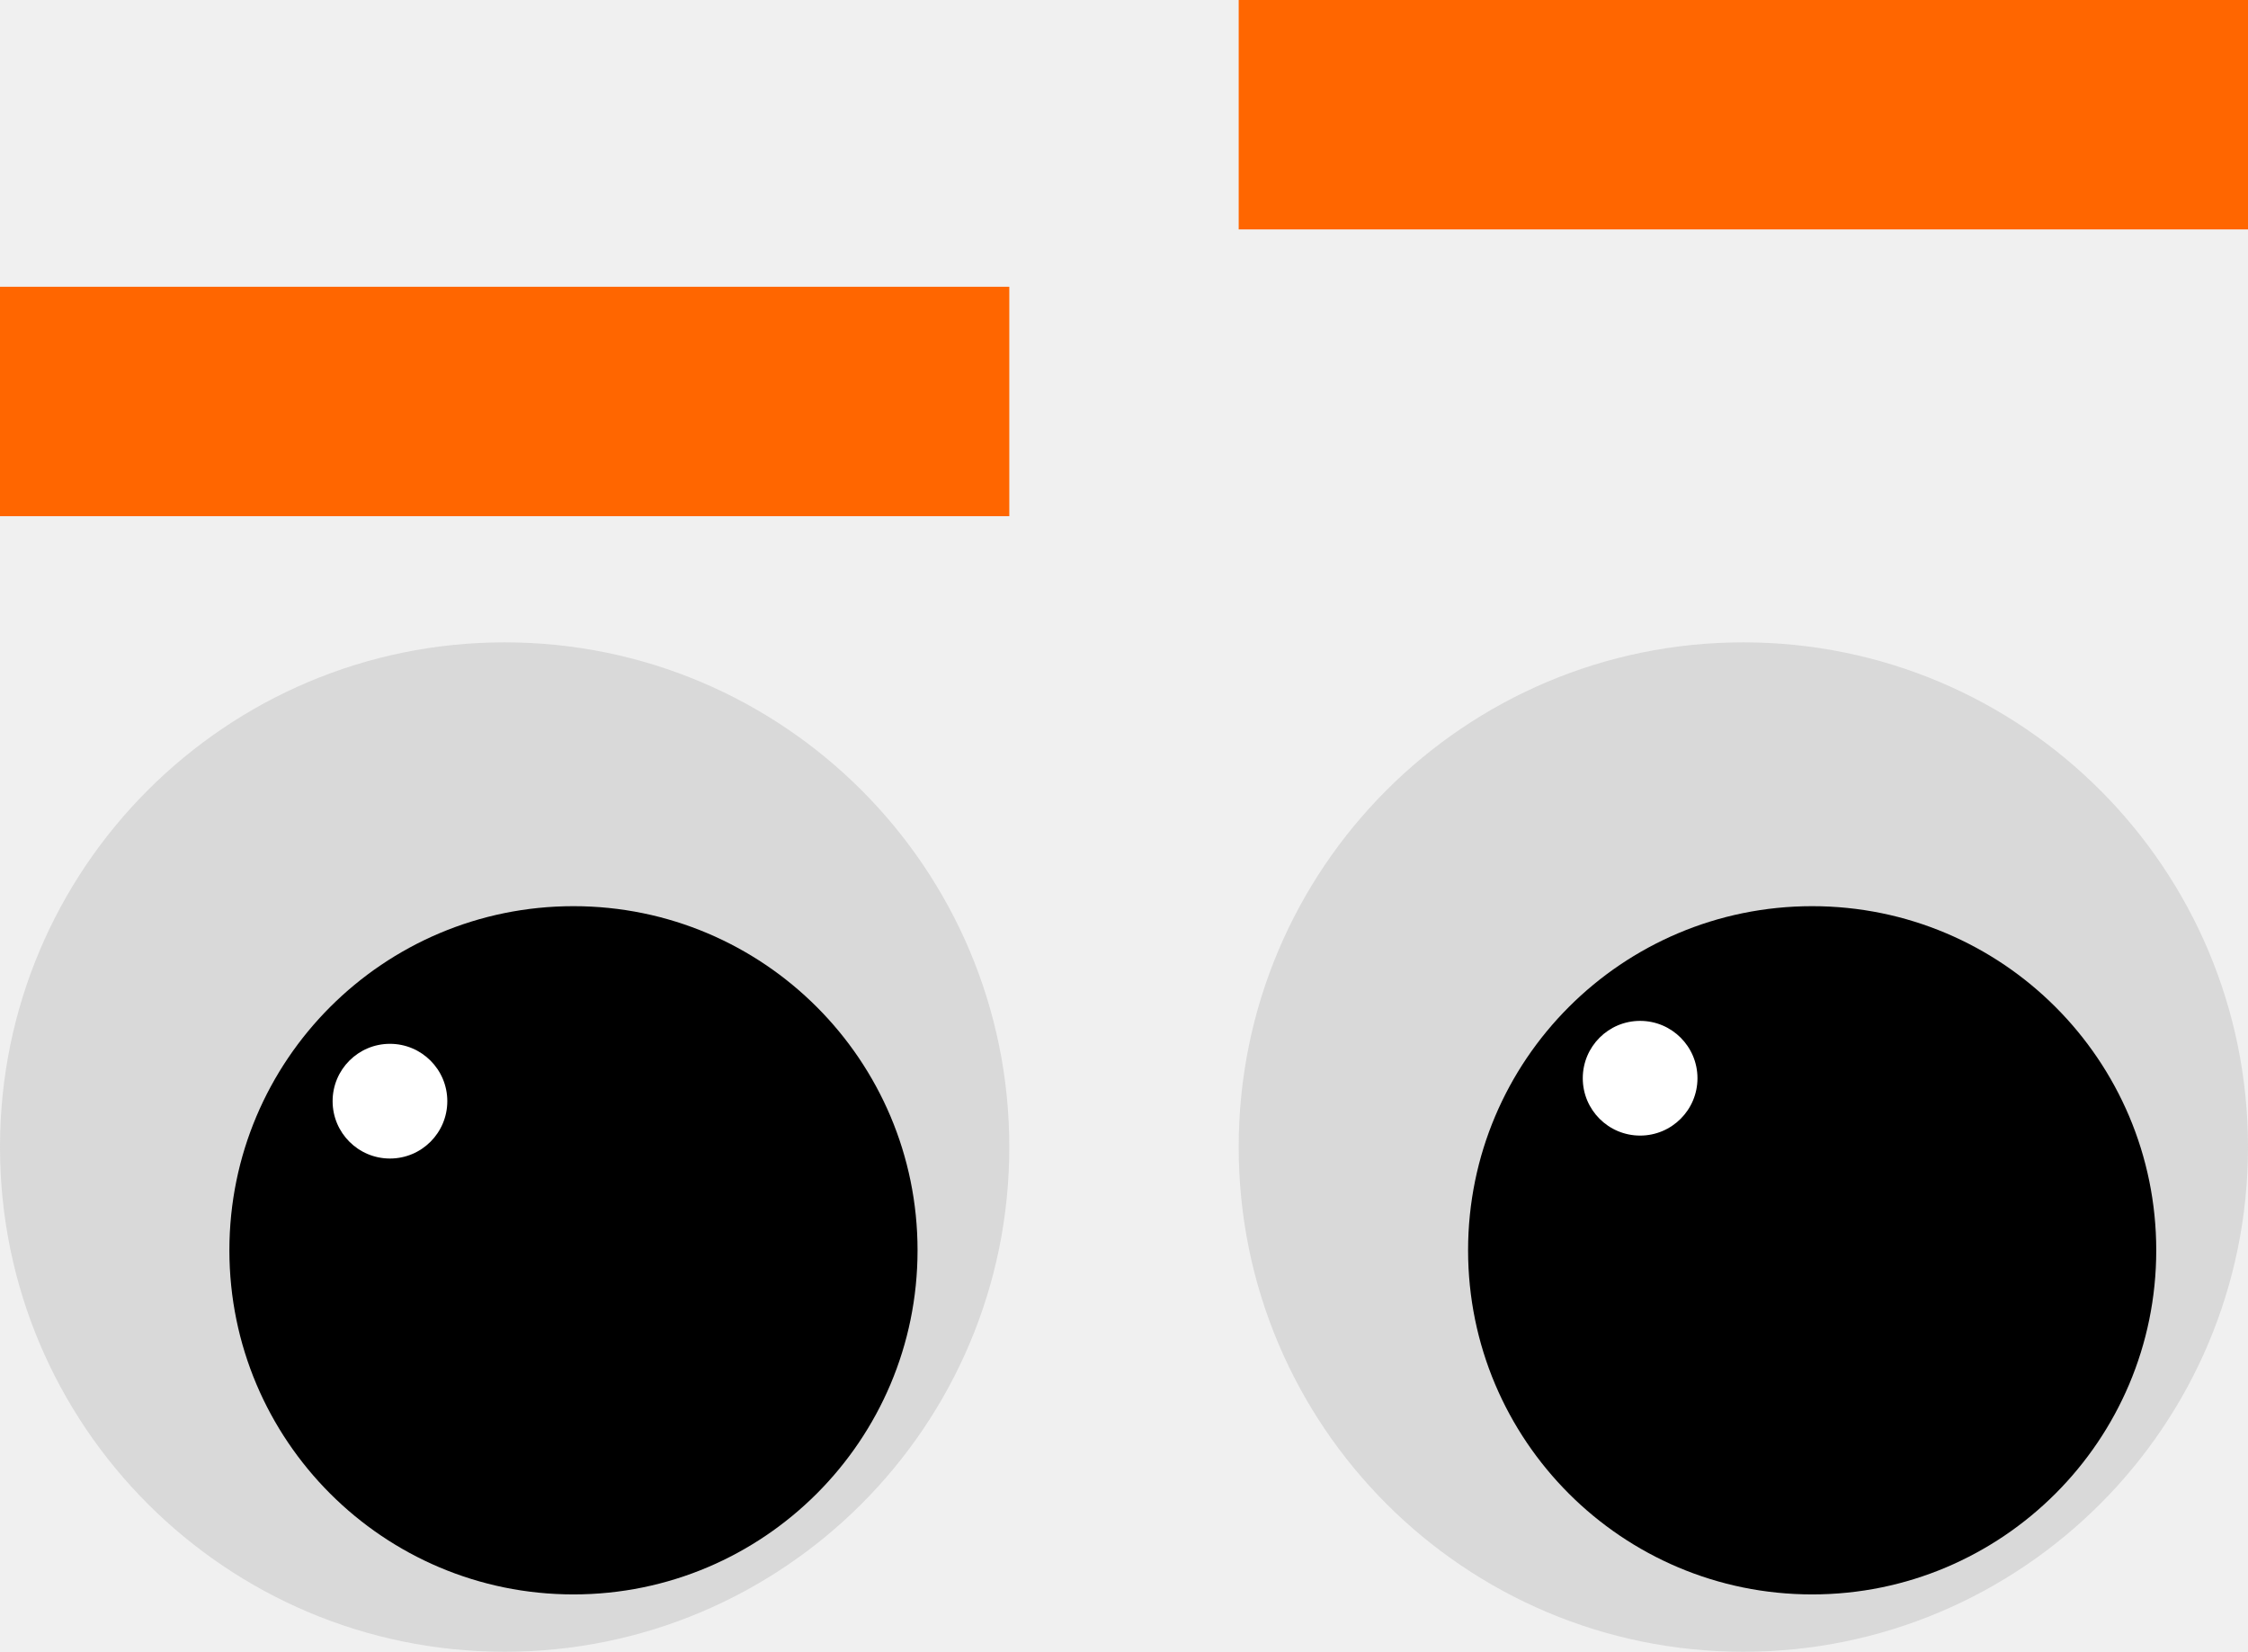
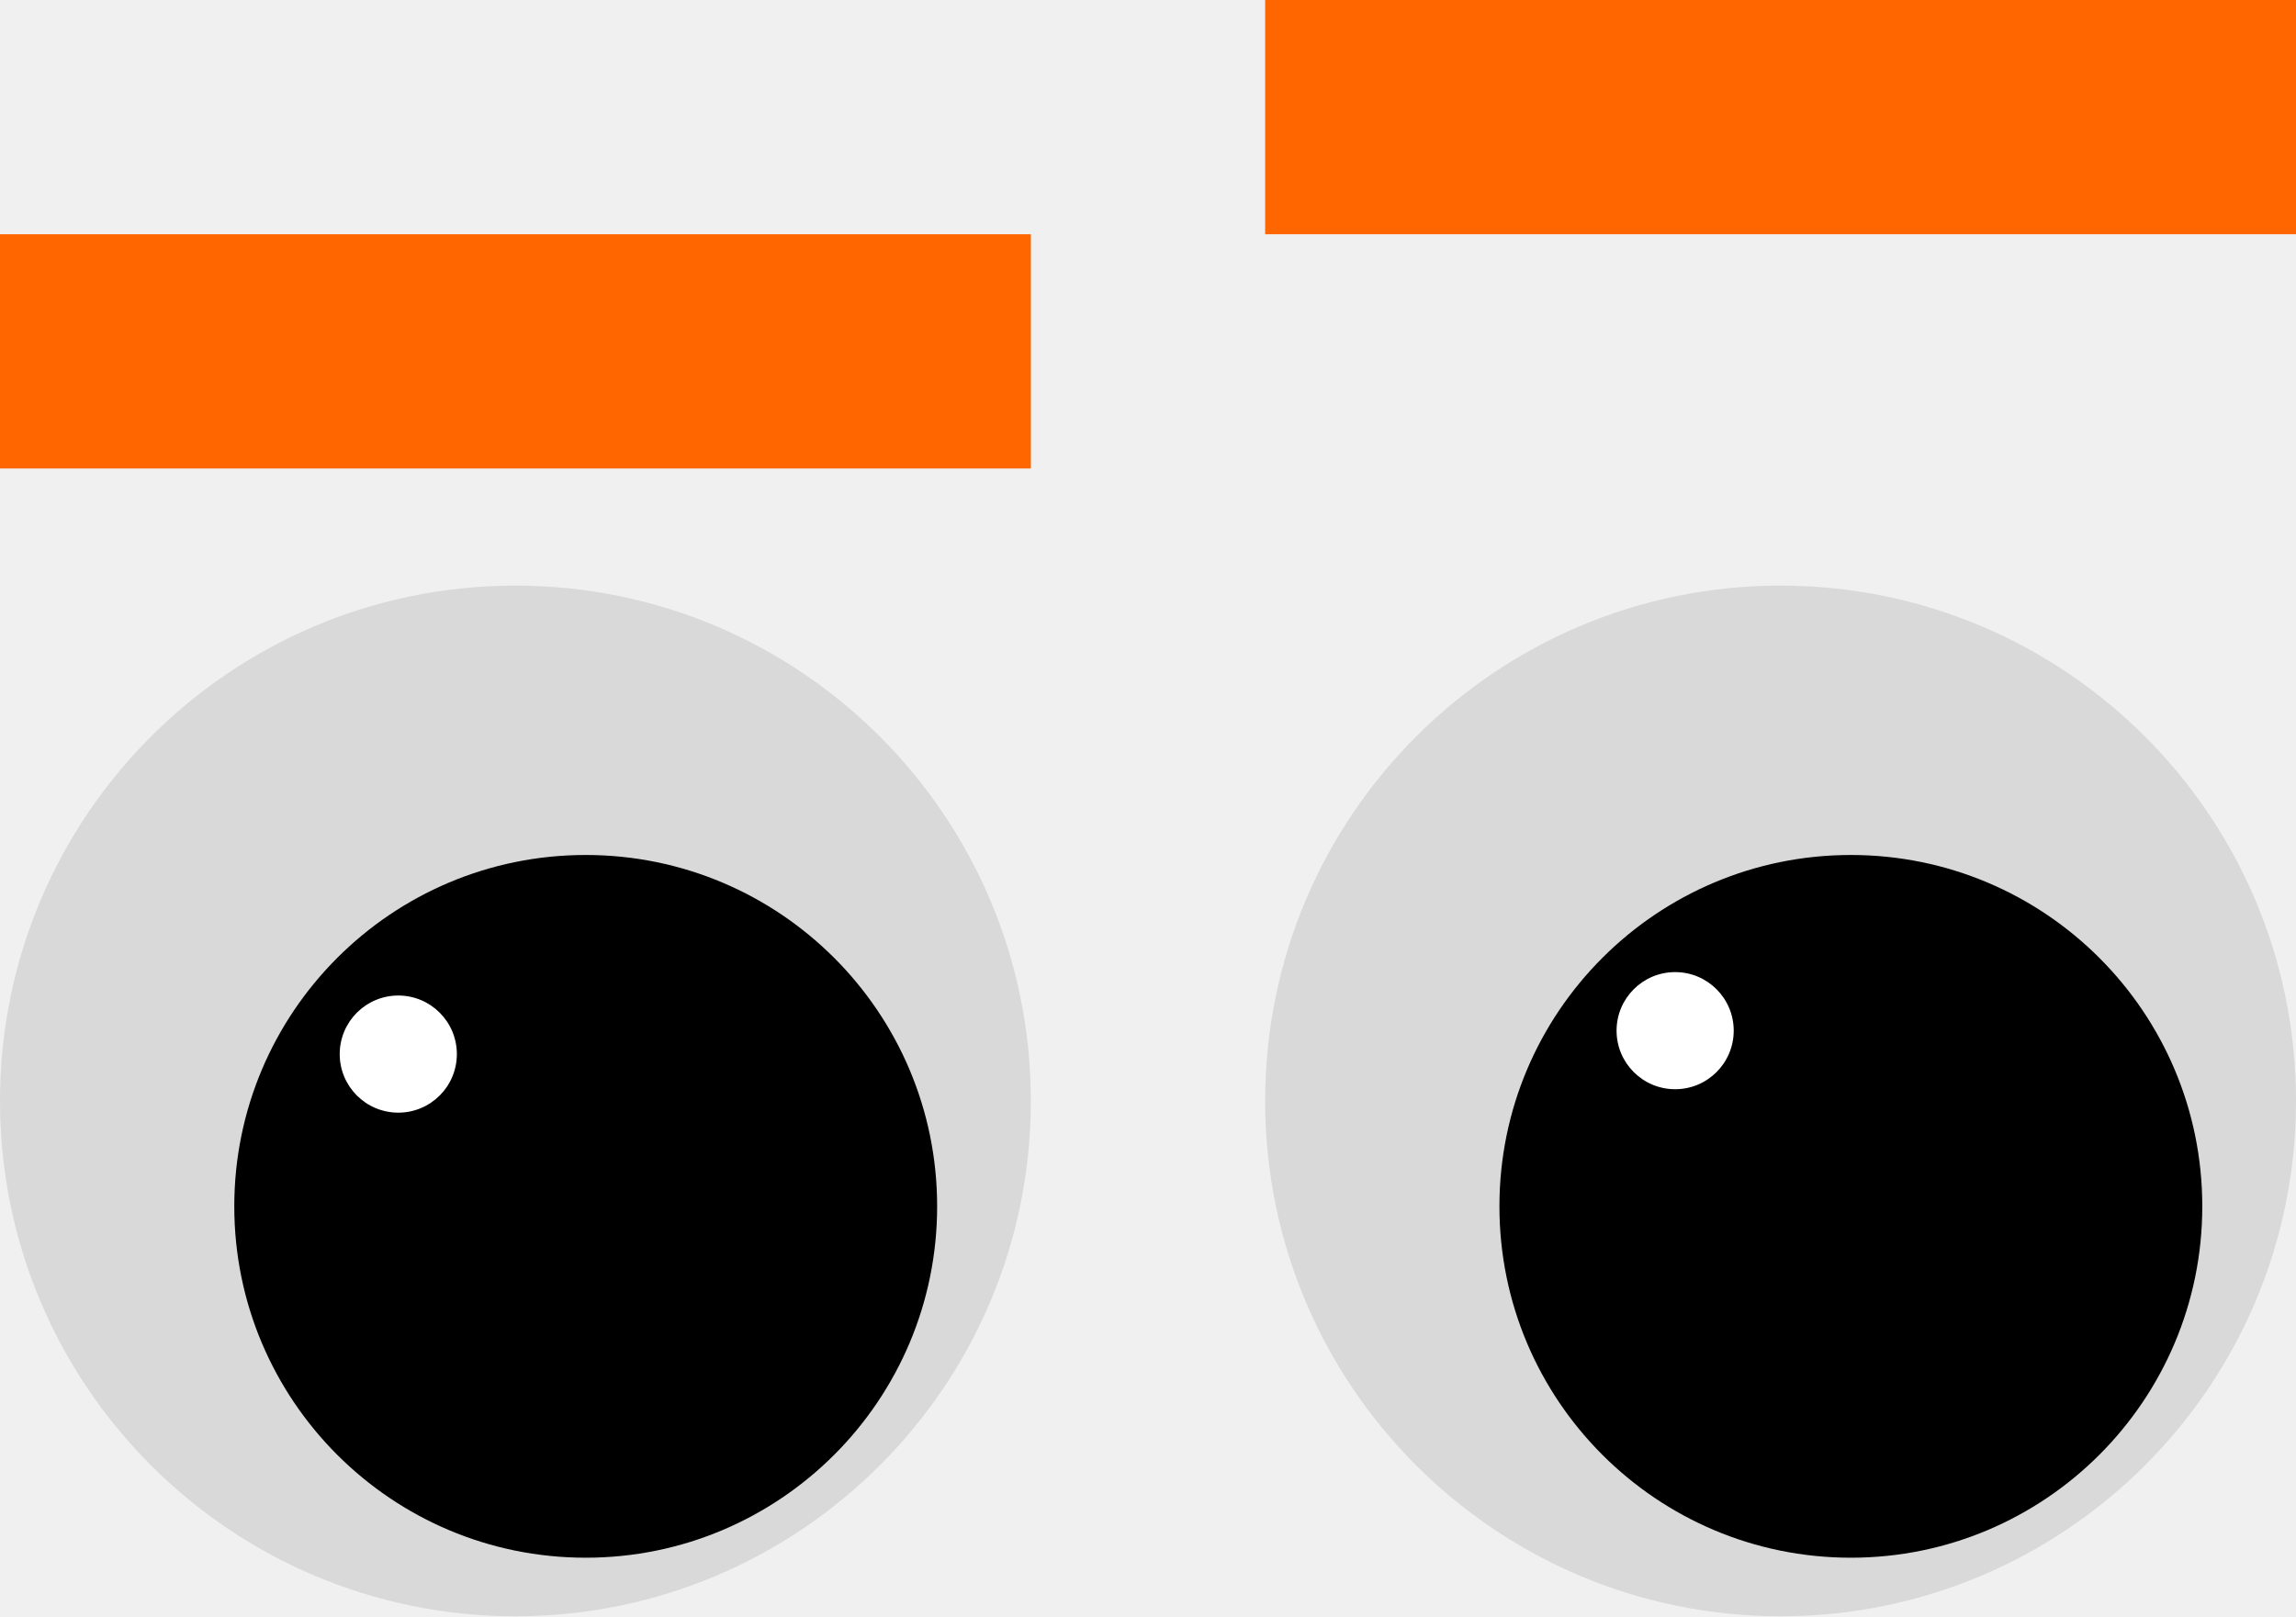
- <svg xmlns="http://www.w3.org/2000/svg" width="196" height="144" viewBox="0 0 196 144" fill="none">
-   <circle cx="44" cy="100" r="44" fill="#D9D9D9" />
-   <circle cx="50" cy="109" r="30" fill="black" />
-   <circle cx="34" cy="96" r="5" fill="white" />
-   <circle cx="152" cy="100" r="44" fill="#D9D9D9" />
-   <circle cx="158" cy="109" r="30" fill="black" />
-   <circle cx="143" cy="94" r="5" fill="white" />
-   <line y1="35" x2="88" y2="35" stroke="#FF6600" stroke-width="20" />
+ <svg xmlns="http://www.w3.org/2000/svg" width="196" height="138" viewBox="0 0 196 138" fill="none">
+   <circle cx="44" cy="94" r="44" fill="#D9D9D9" />
+   <circle cx="50" cy="103" r="30" fill="black" />
+   <circle cx="34" cy="90" r="5" fill="white" />
+   <circle cx="152" cy="94" r="44" fill="#D9D9D9" />
+   <circle cx="158" cy="103" r="30" fill="black" />
+   <circle cx="143" cy="88" r="5" fill="white" />
+   <line y1="30" x2="88" y2="30" stroke="#FF6600" stroke-width="20" />
  <line x1="108" y1="10" x2="196" y2="10" stroke="#FF6600" stroke-width="20" />
</svg>
